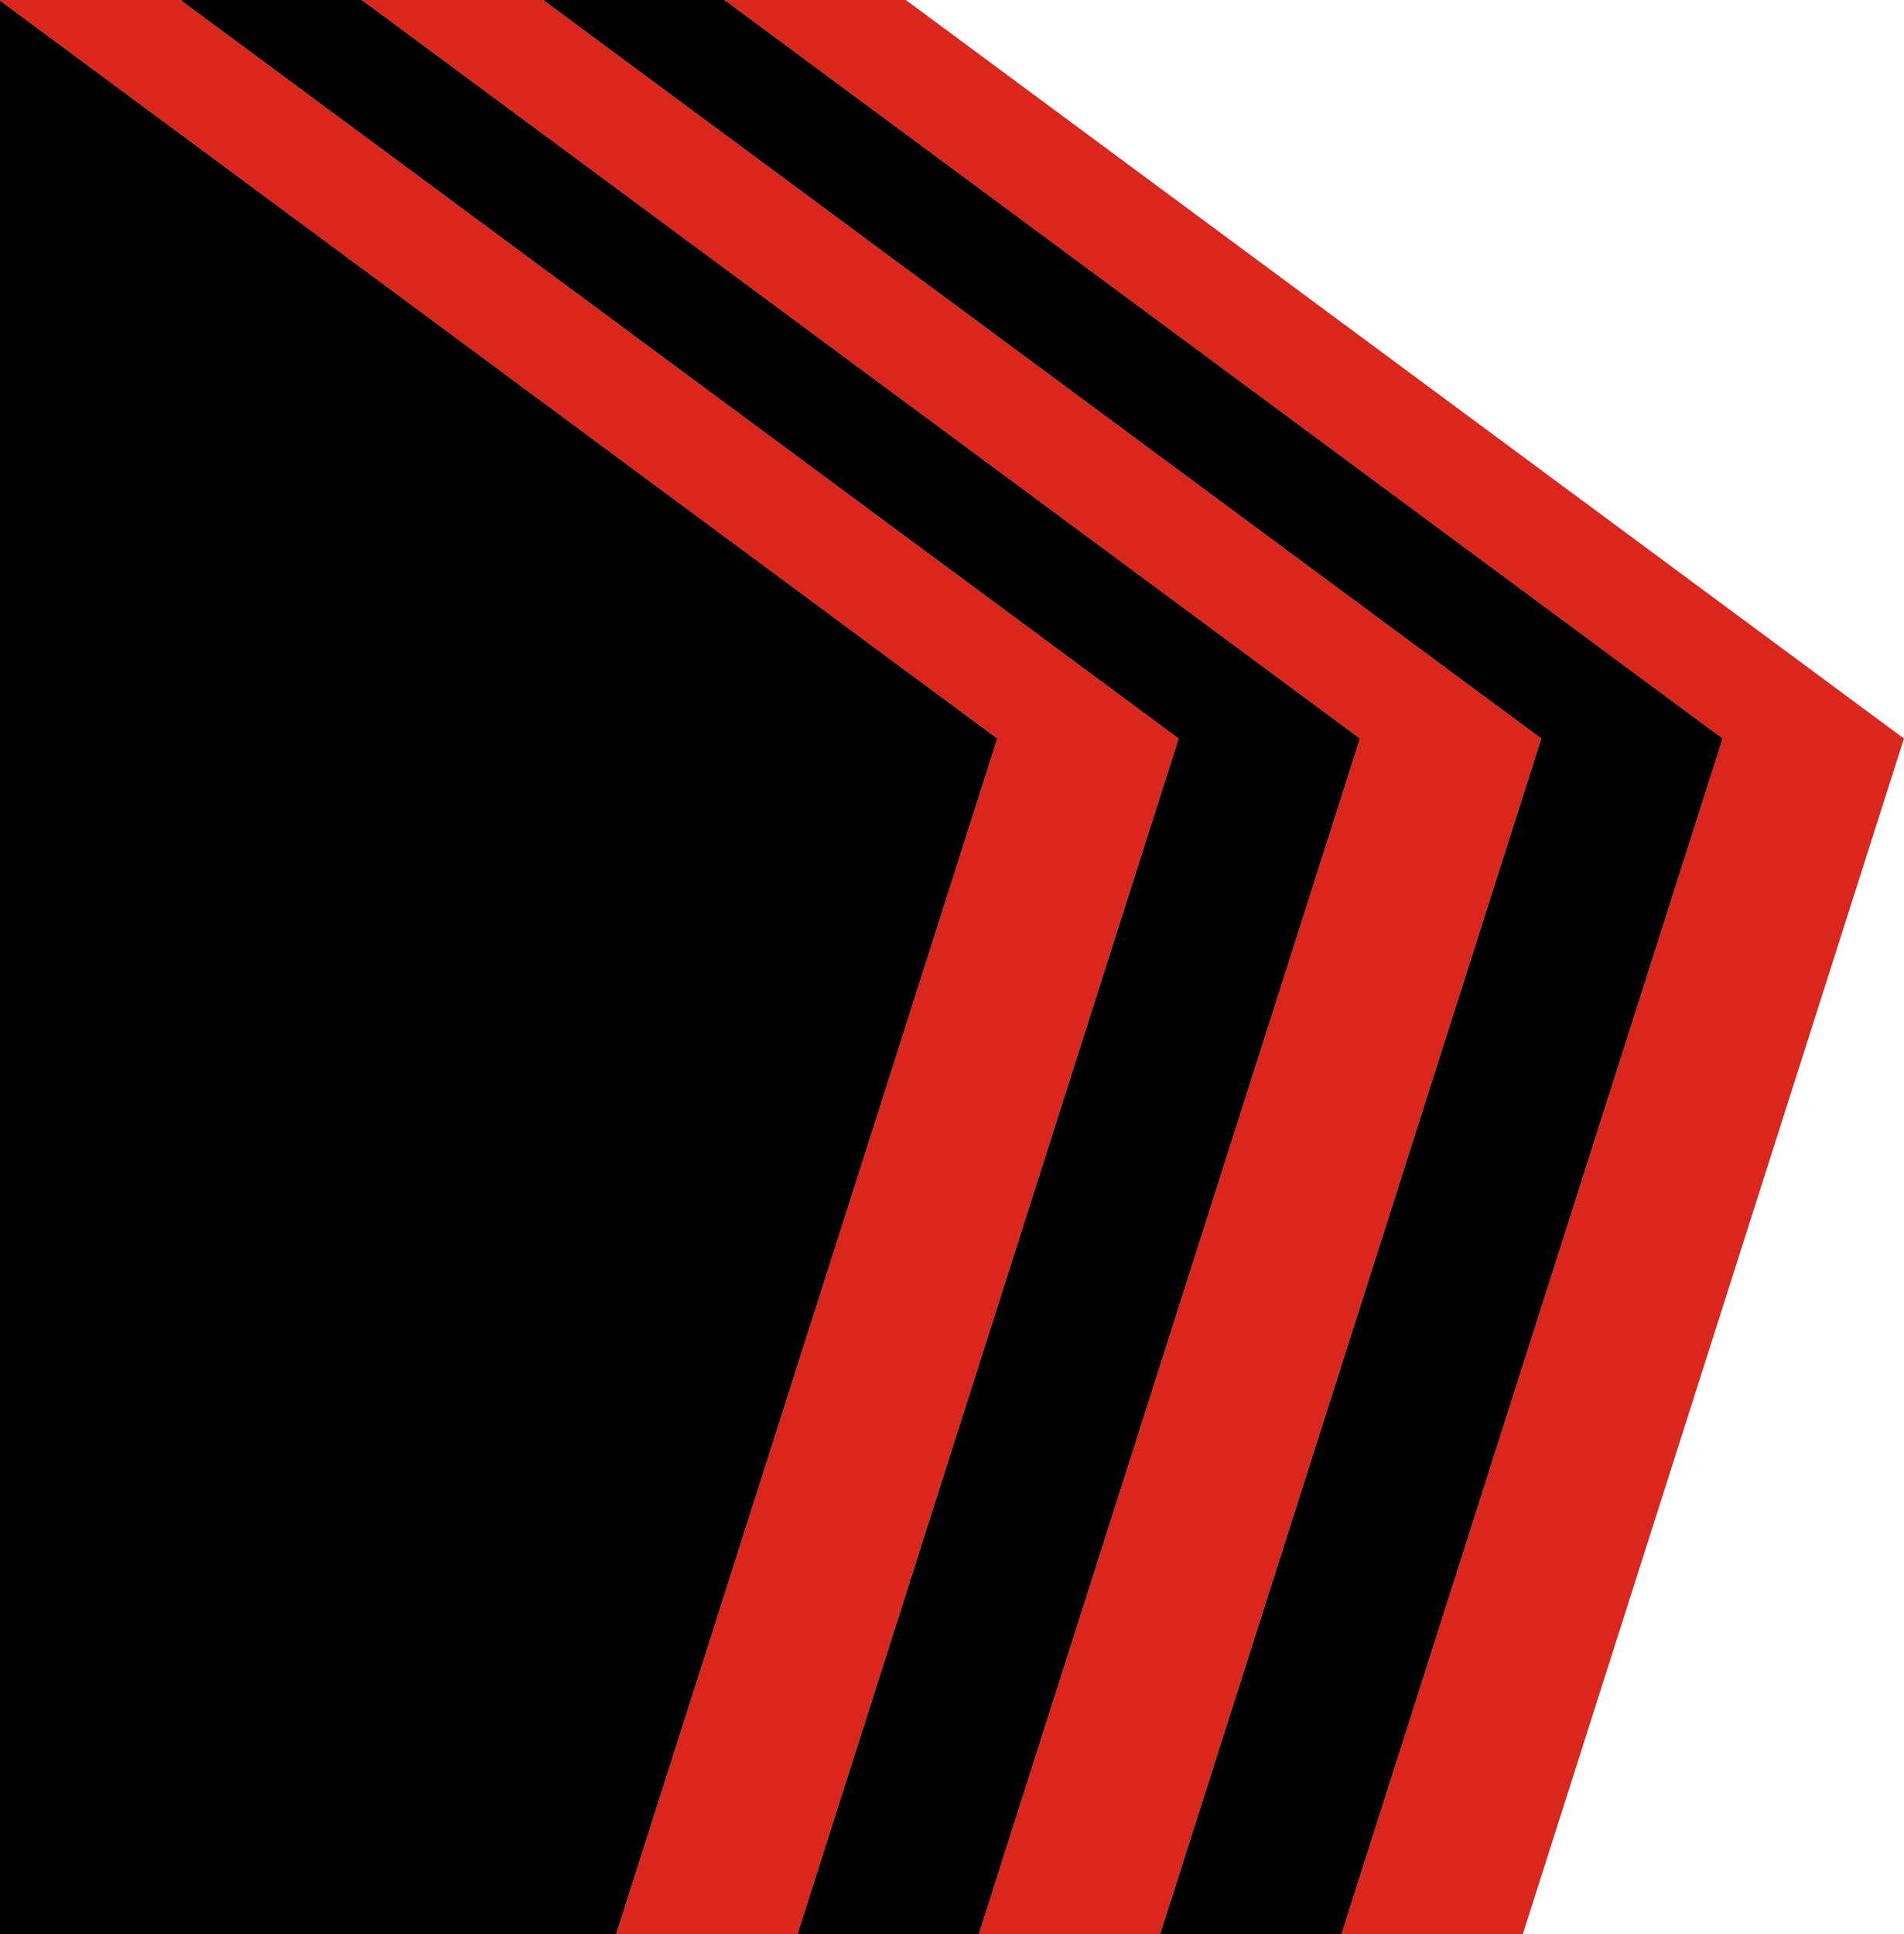
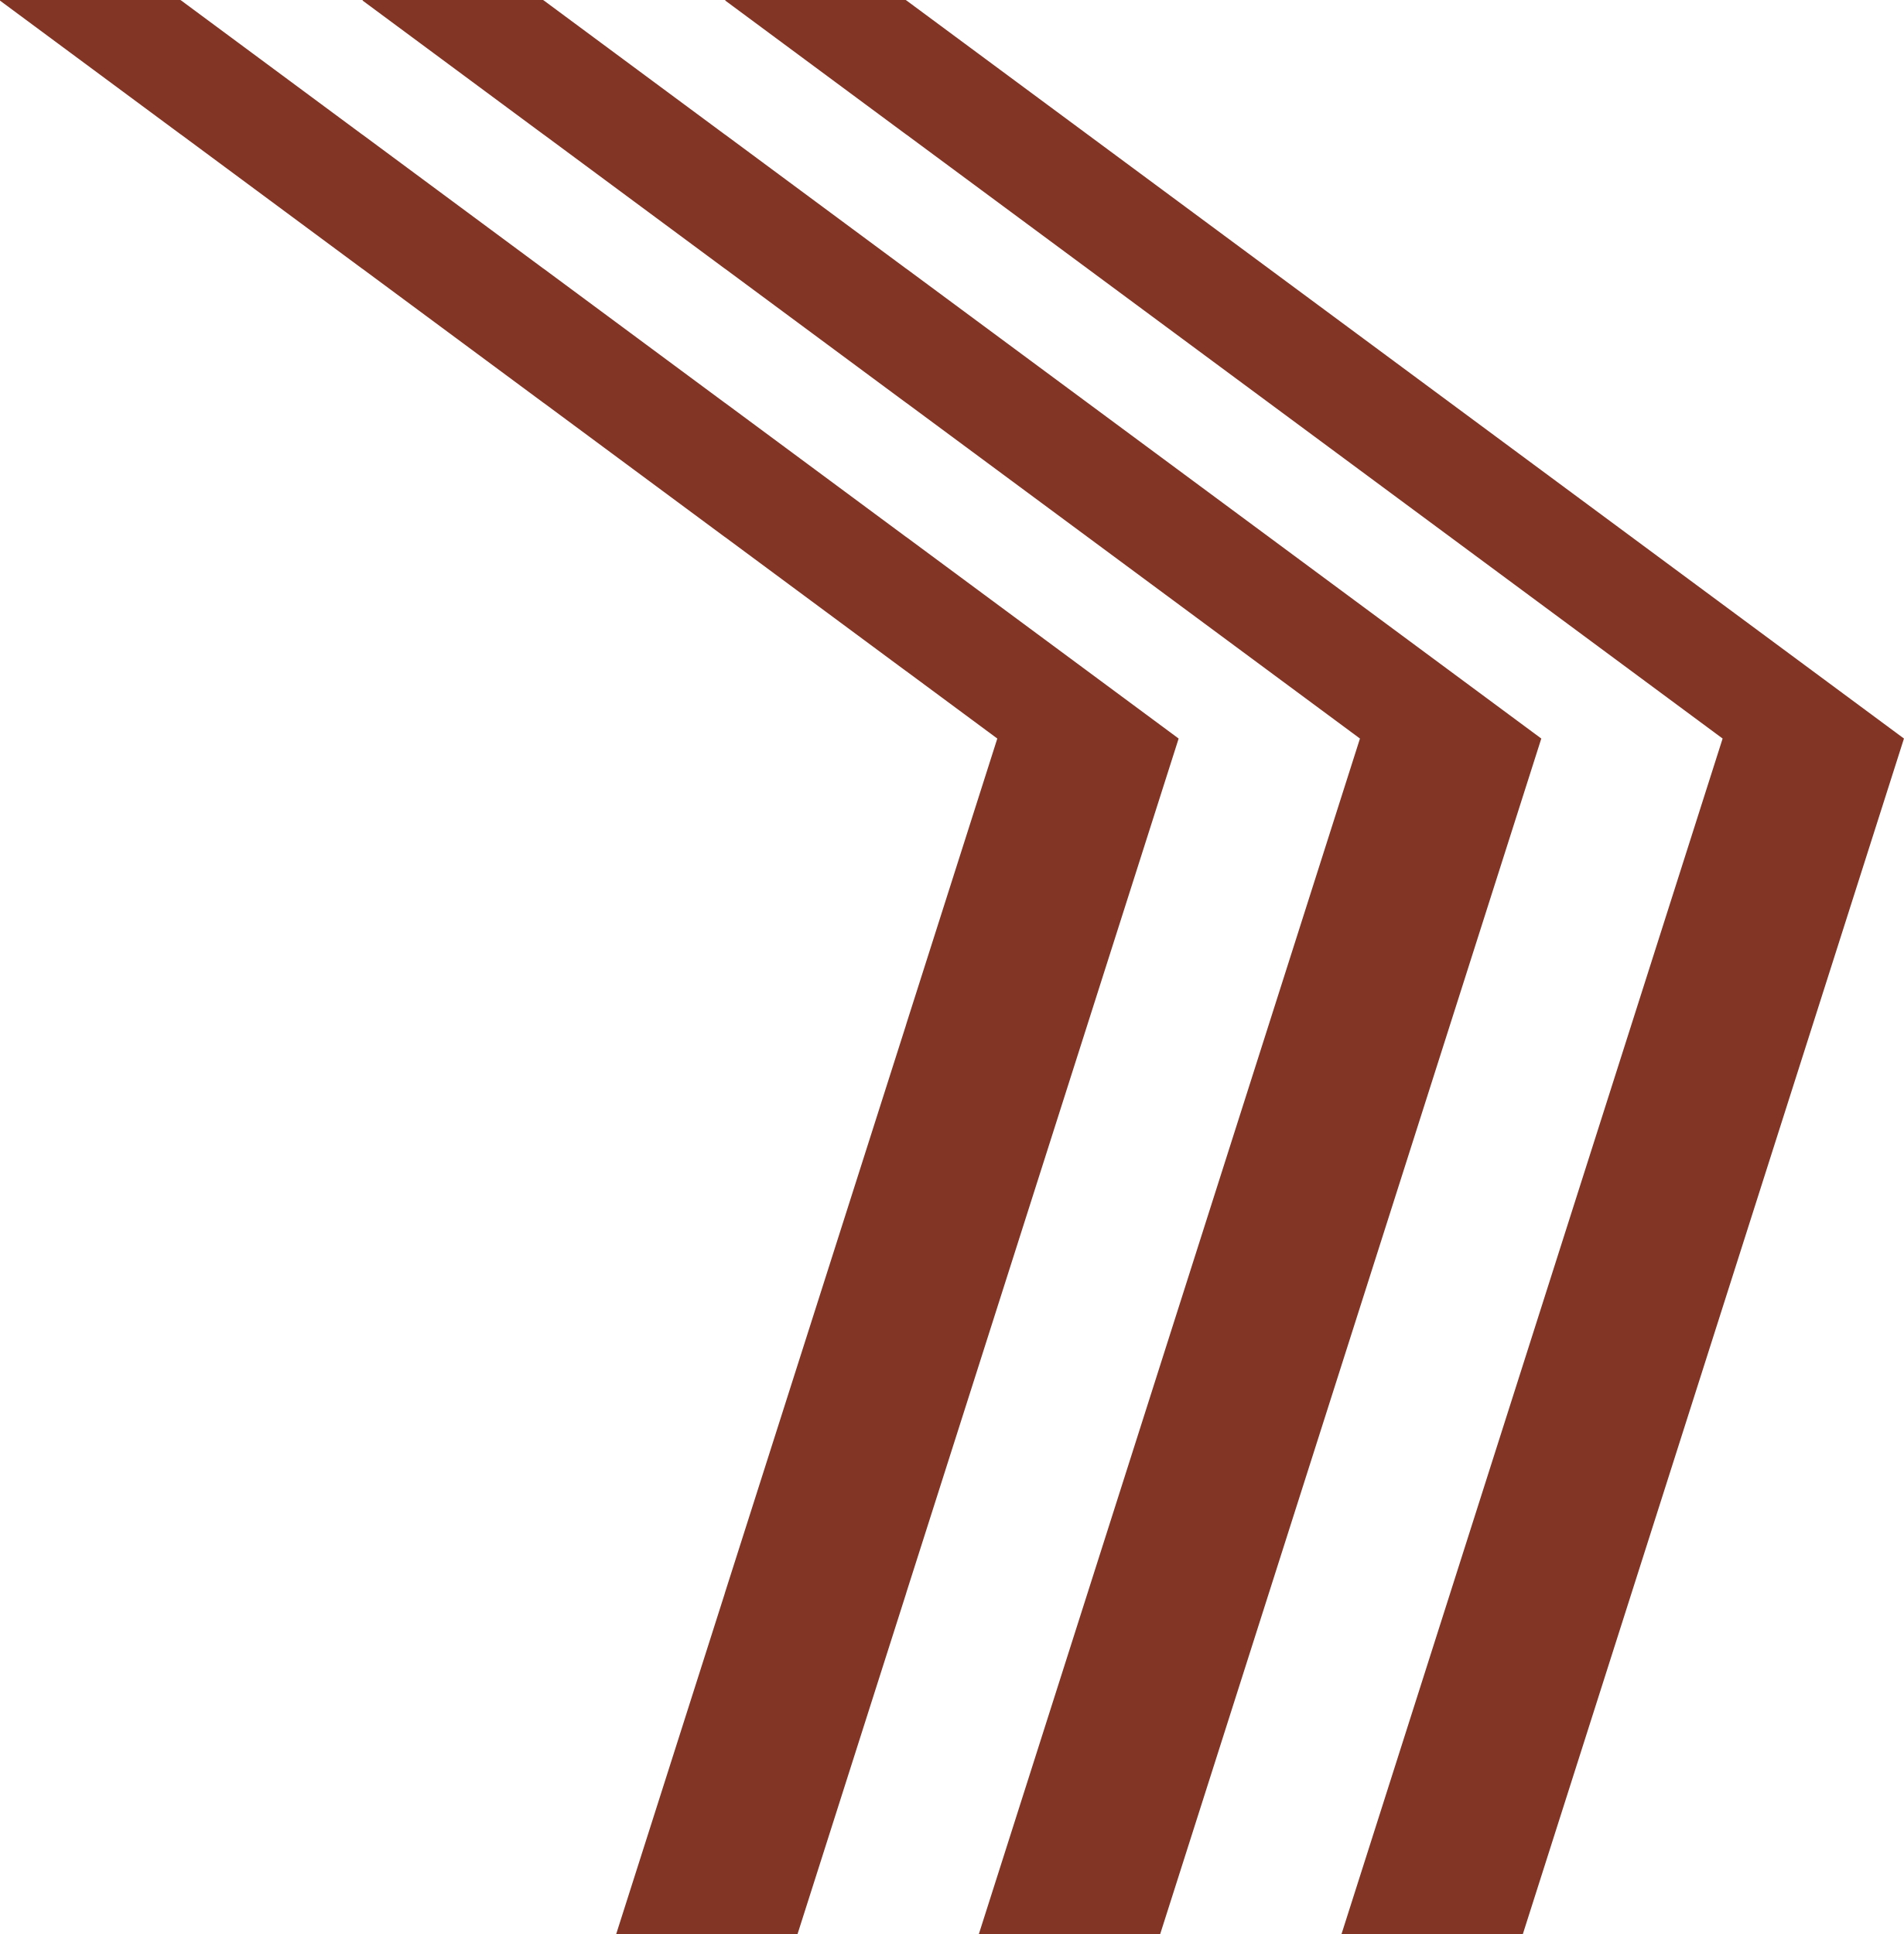
<svg xmlns="http://www.w3.org/2000/svg" id="Layer_2" viewBox="0 0 63 64">
  <defs>
    <style>
      .cls-1 {
-         fill: #db261d;
+         fill: #823425;
      }
    </style>
  </defs>
  <g id="Layer_1-2" data-name="Layer_1">
    <g>
      <polygon class="cls-1" points="24 0 24 .02 29.97 4.44 30 4.46 57 24.44 44.39 64 50.39 64 63 24.44 30 .02 29.97 0 24 0" />
      <polygon class="cls-1" points="12 0 12 .02 17.97 4.44 18 4.46 23.97 8.88 24 8.9 29.97 13.32 30 13.34 45 24.44 32.39 64 38.39 64 51 24.44 30 8.9 29.97 8.88 24 4.46 23.97 4.44 18 .02 17.97 0 12 0" />
      <polygon class="cls-1" points="0 0 0 .02 5.97 4.44 6 4.46 11.97 8.88 12 8.9 17.97 13.32 18 13.34 23.97 17.76 24 17.78 29.97 22.2 30 22.22 33 24.44 30 33.85 29.97 33.95 24 52.67 23.97 52.77 20.39 64 26.39 64 29.97 52.77 30 52.67 39 24.44 30 17.78 29.97 17.76 24 13.34 23.97 13.32 18 8.9 17.97 8.88 12 4.46 11.97 4.44 6 .02 5.97 0 0 0" />
-       <polygon points="18 0 18 .02 23.97 4.44 24 4.46 29.97 8.88 30 8.9 51 24.44 38.39 64 44.39 64 57 24.44 30 4.46 29.97 4.44 24 .02 23.97 0 18 0" />
-       <polygon points="6 0 6 .02 11.97 4.44 12 4.46 17.97 8.88 18 8.9 23.97 13.32 24 13.34 29.97 17.76 30 17.78 39 24.44 30 52.67 29.97 52.77 26.39 64 32.39 64 45 24.44 30 13.34 29.97 13.32 24 8.9 23.97 8.88 18 4.46 17.97 4.44 12 .02 11.97 0 6 0" />
-       <polygon points="0 .02 0 64 20.39 64 23.97 52.77 24 52.67 29.97 33.95 30 33.85 33 24.44 30 22.22 29.97 22.2 24 17.78 23.97 17.76 18 13.34 17.97 13.32 12 8.9 11.97 8.88 6 4.46 5.97 4.44 0 .02" />
    </g>
  </g>
</svg>
